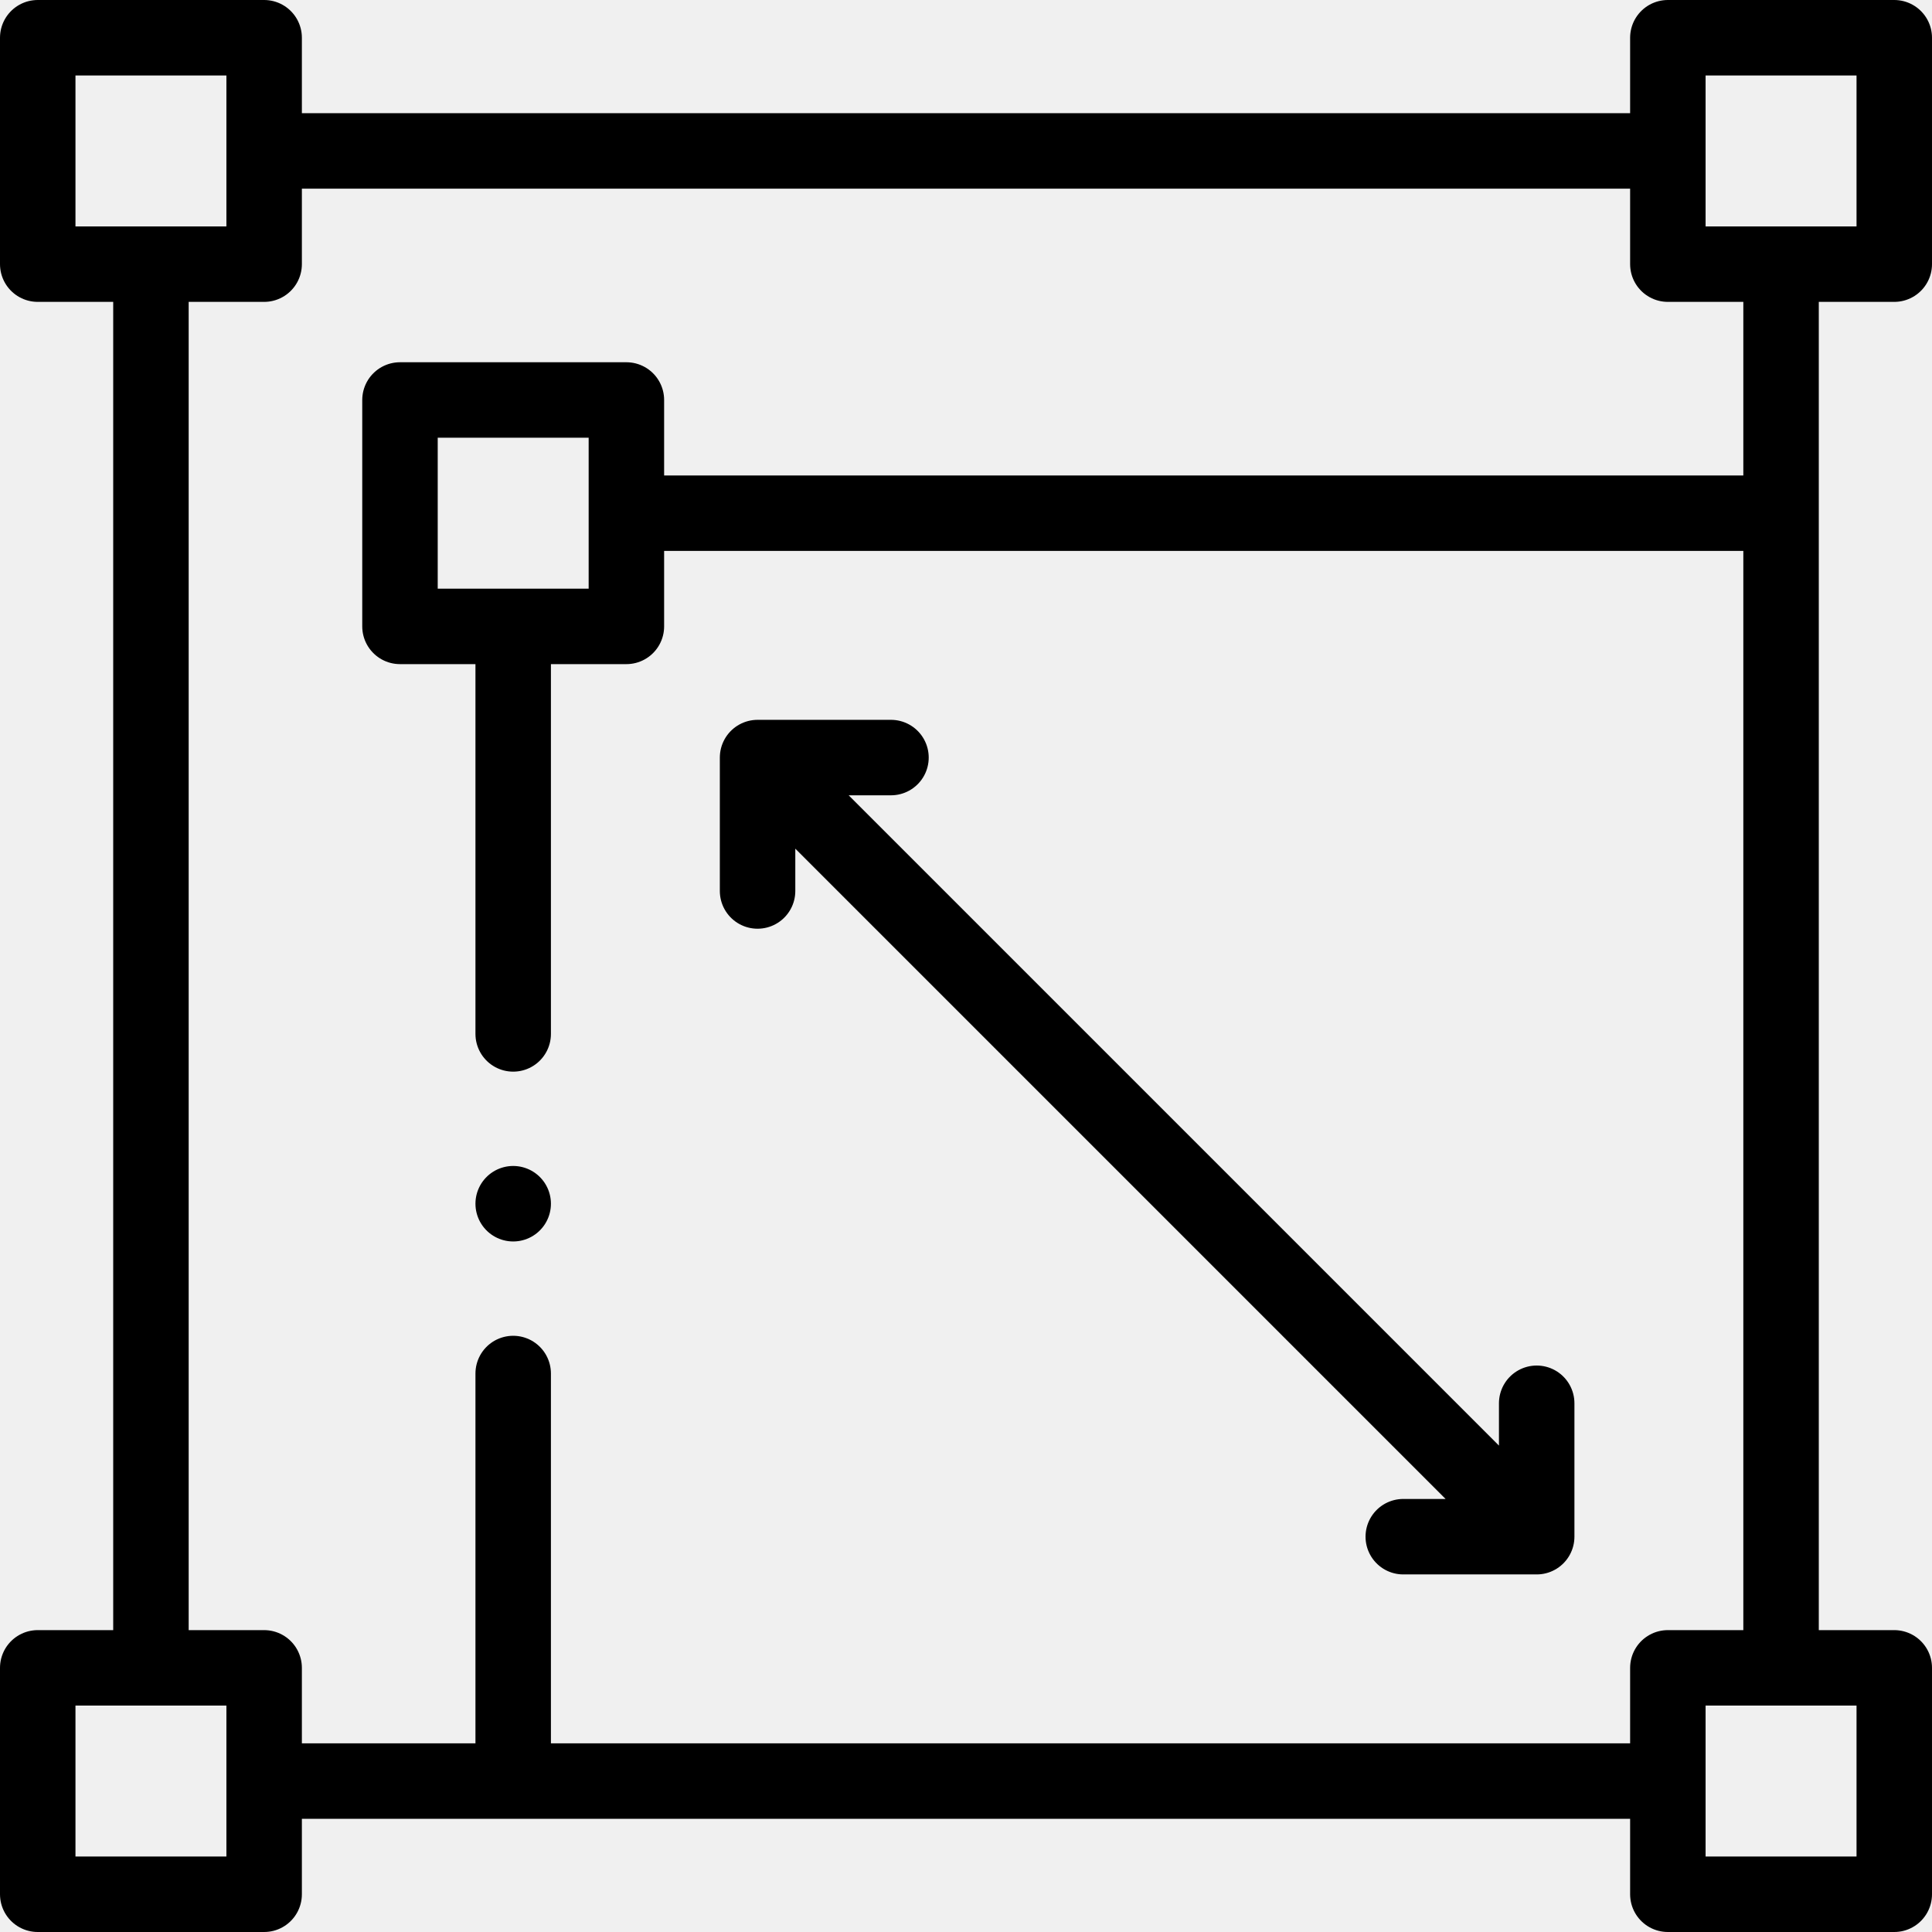
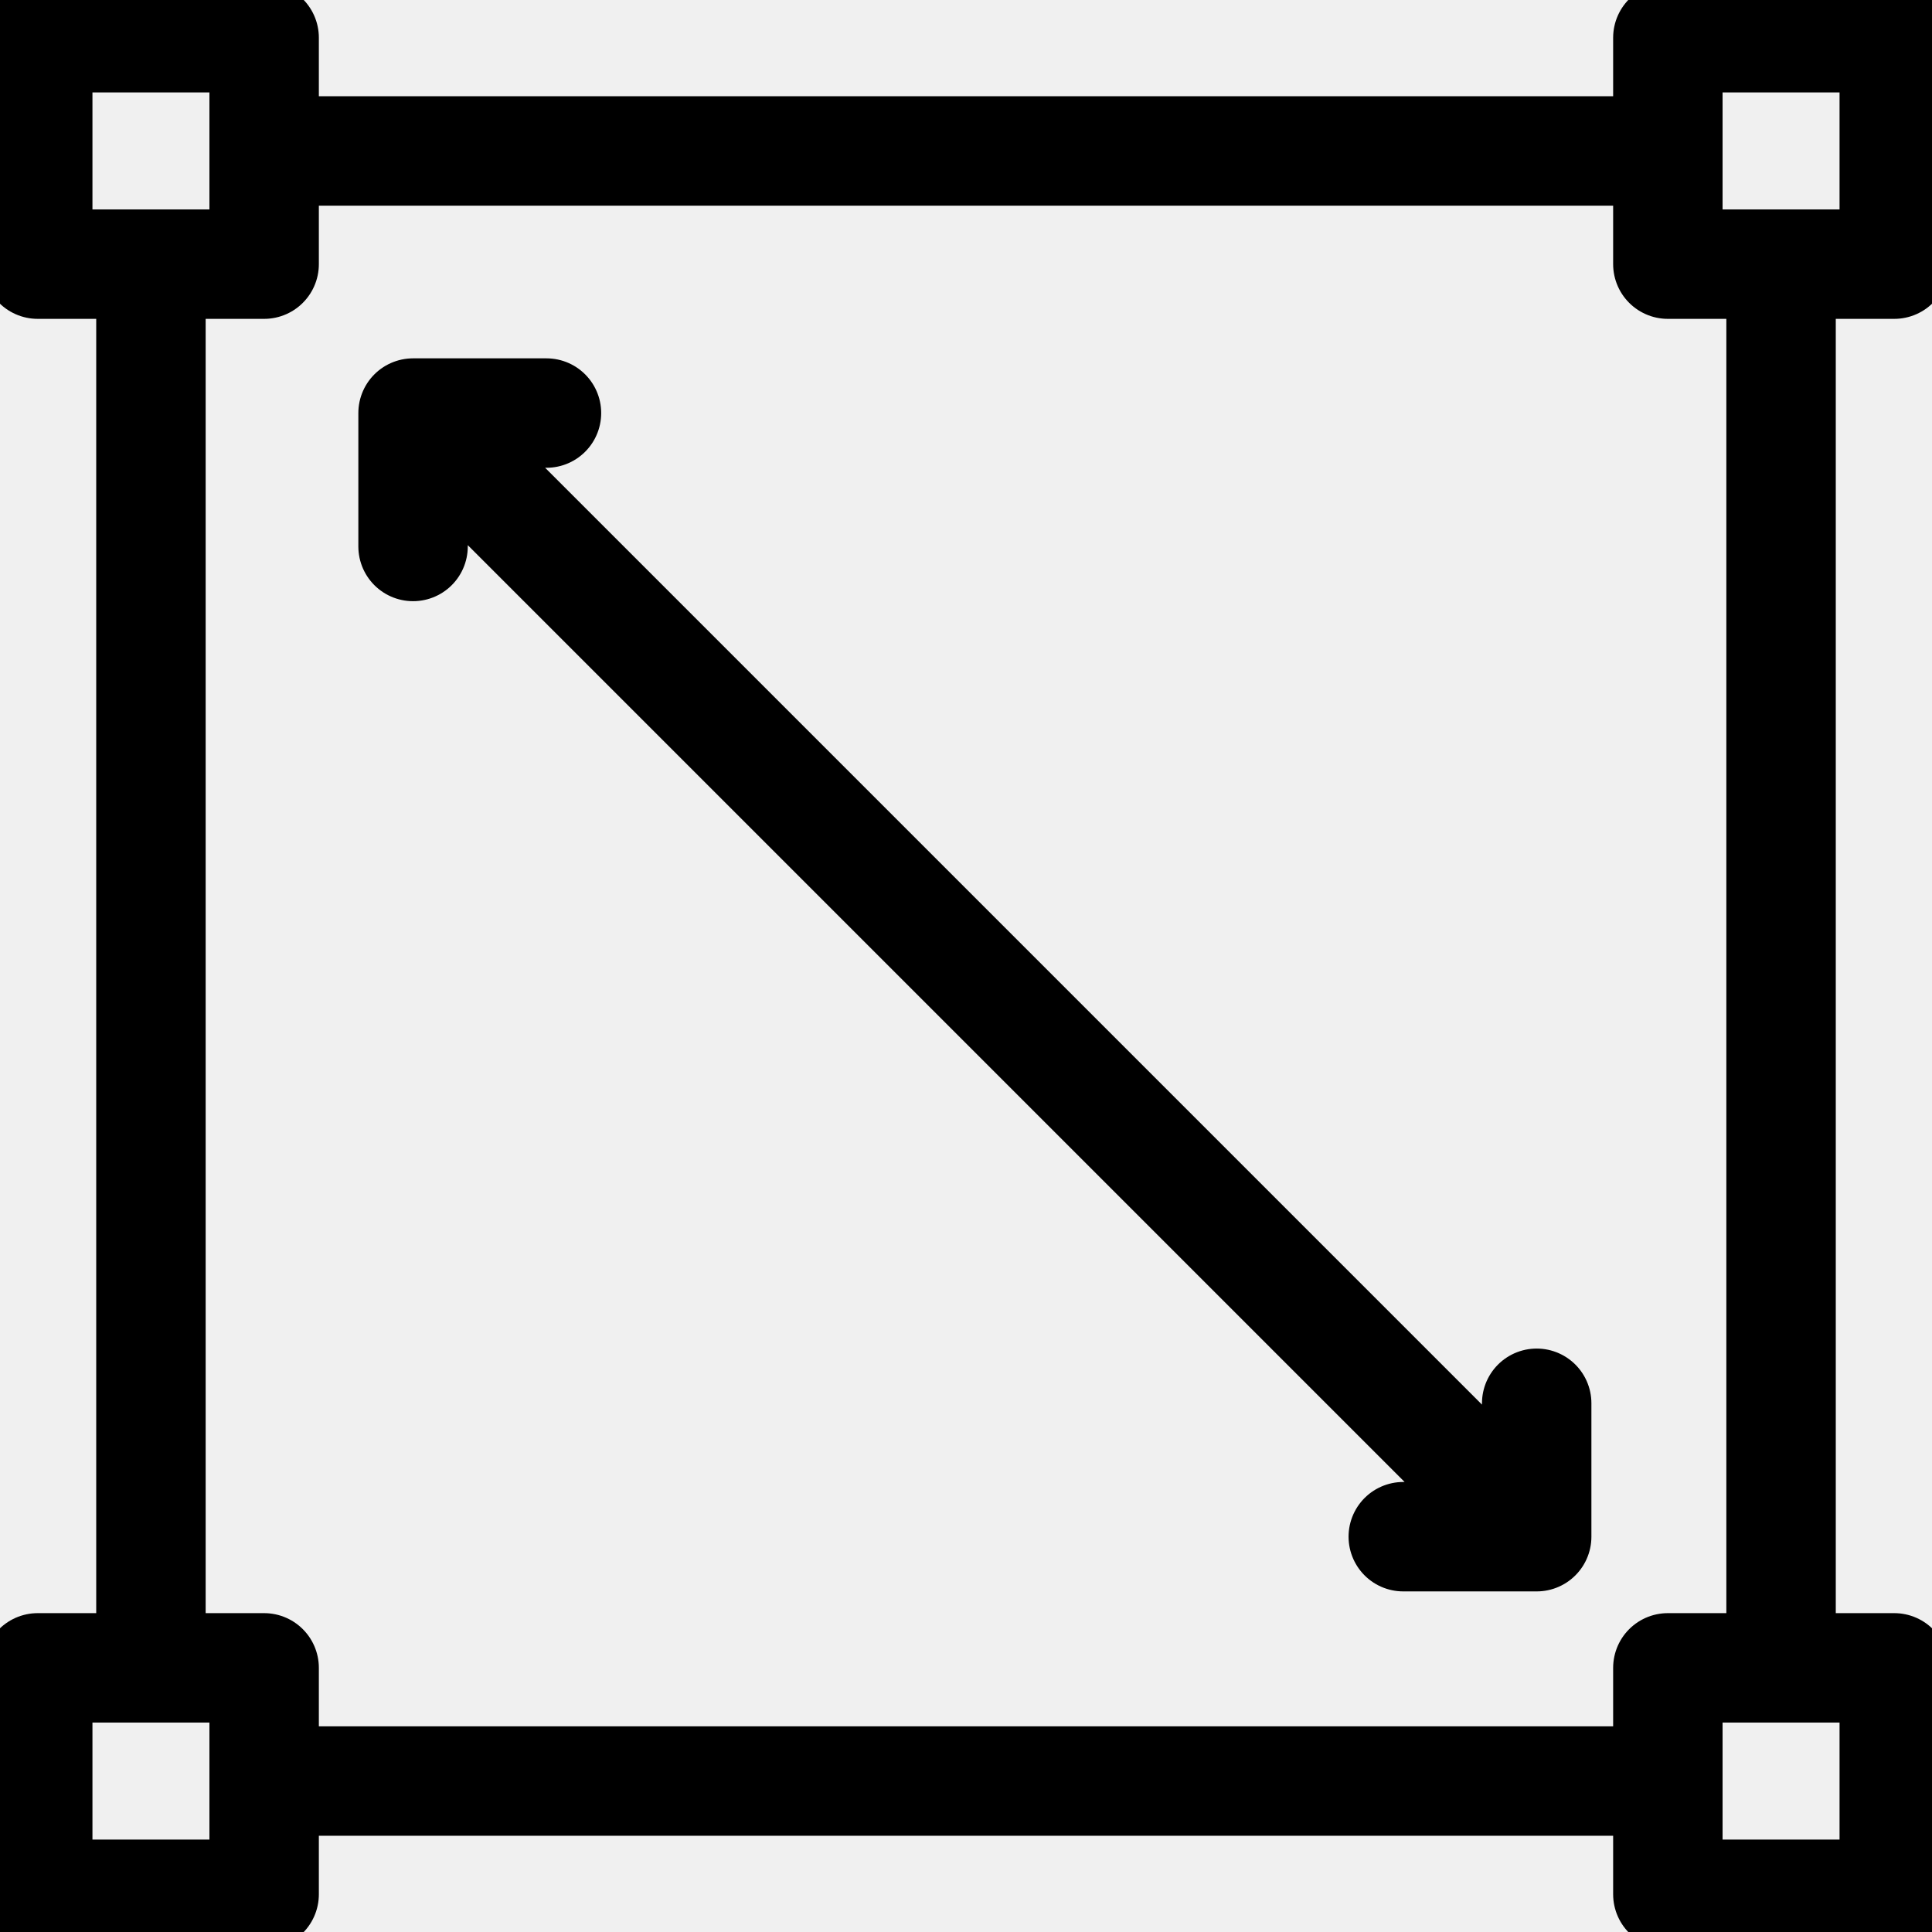
- <svg xmlns="http://www.w3.org/2000/svg" version="1.1" width="512" height="512" x="0" y="0" viewBox="0 0 512 512" style="enable-background:new 0 0 512 512" xml:space="preserve" class="">
-   <g>
-     <path d="M10 10h60v60H10zM441.999 10h60v60h-60zM10 441.999h60v60H10zM441.999 441.999h60v60h-60zM75 40h361.999M472 75v361.999M436.999 472H75m-35-35.001V75M106 106h60v60h-60zM136 467V363.997m0-90V171.001M171.001 136H467M200.763 236.118v-35.355h35.355M371.882 407.238h35.356v-35.356M204.298 204.298l199.404 199.404" style="fill-rule:evenodd;clip-rule:evenodd;stroke-width:20;stroke-linecap:round;stroke-linejoin:round;stroke-miterlimit:22.926;" fill-rule="evenodd" clip-rule="evenodd" fill="none" stroke="#000000" stroke-width="20" stroke-linecap="round" stroke-linejoin="round" stroke-miterlimit="22.926" data-original="#000000" class="" />
-     <path d="M136 318.993V319" style="fill-rule:evenodd;clip-rule:evenodd;stroke-width:20;stroke-linecap:round;stroke-linejoin:round;stroke-miterlimit:2.613;" fill-rule="evenodd" clip-rule="evenodd" fill="none" stroke="#000000" stroke-width="20" stroke-linecap="round" stroke-linejoin="round" stroke-miterlimit="2.613" data-original="#000000" class="" />
+ <svg xmlns="http://www.w3.org/2000/svg" width="512" height="512" viewBox="0 0 512 512" fill="none">
+   <g clip-path="url(#clip0_286_15)">
+     <path d="M75 40H436.999M472 75V436.999M436.999 472H75M40 436.999V75M109.465 144.82V109.465H144.82M371.882 407.238H407.238V371.882M113 113L403.702 403.702M10 10H70V70H10V10ZM441.999 10H501.999V70H441.999V10ZM10 441.999H70V501.999H10V441.999ZM441.999 441.999H501.999V501.999H441.999V441.999Z" stroke="black" stroke-width="29" stroke-miterlimit="22.926" stroke-linecap="round" stroke-linejoin="round" />
  </g>
+   <defs>
+     <clipPath id="clip0_286_15">
+       <rect width="512" height="512" fill="white" />
+     </clipPath>
+   </defs>
</svg>
